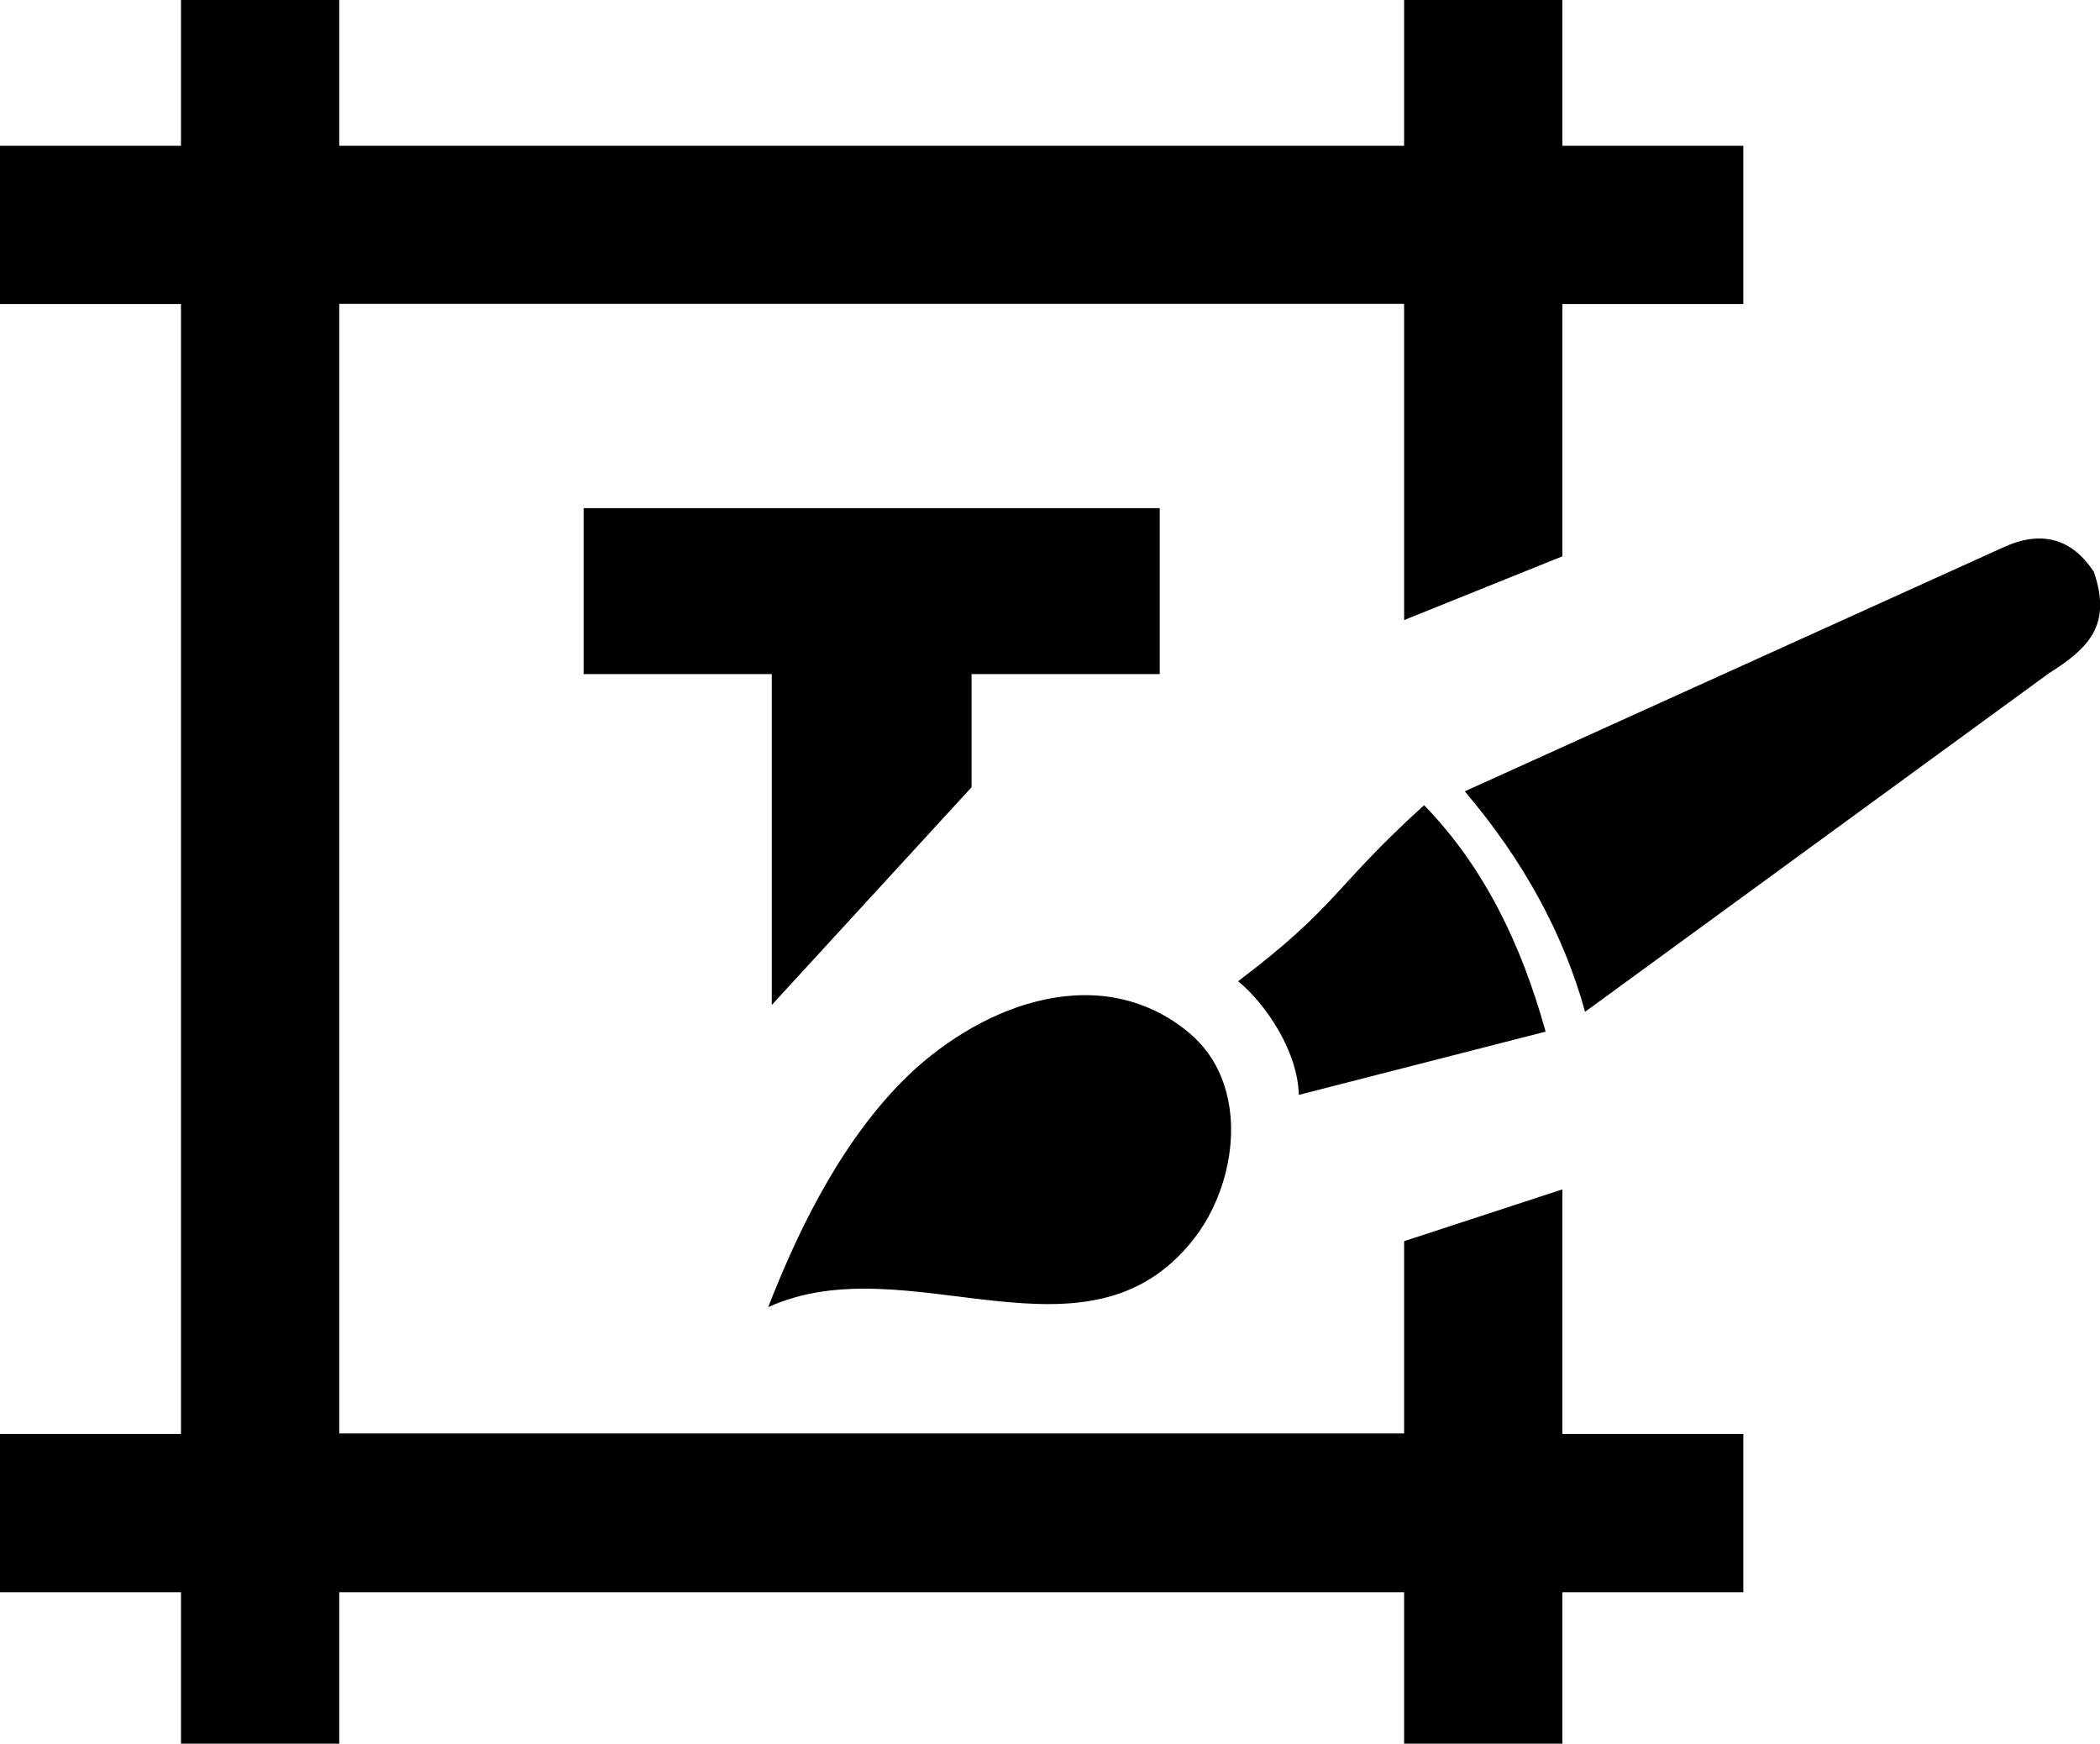
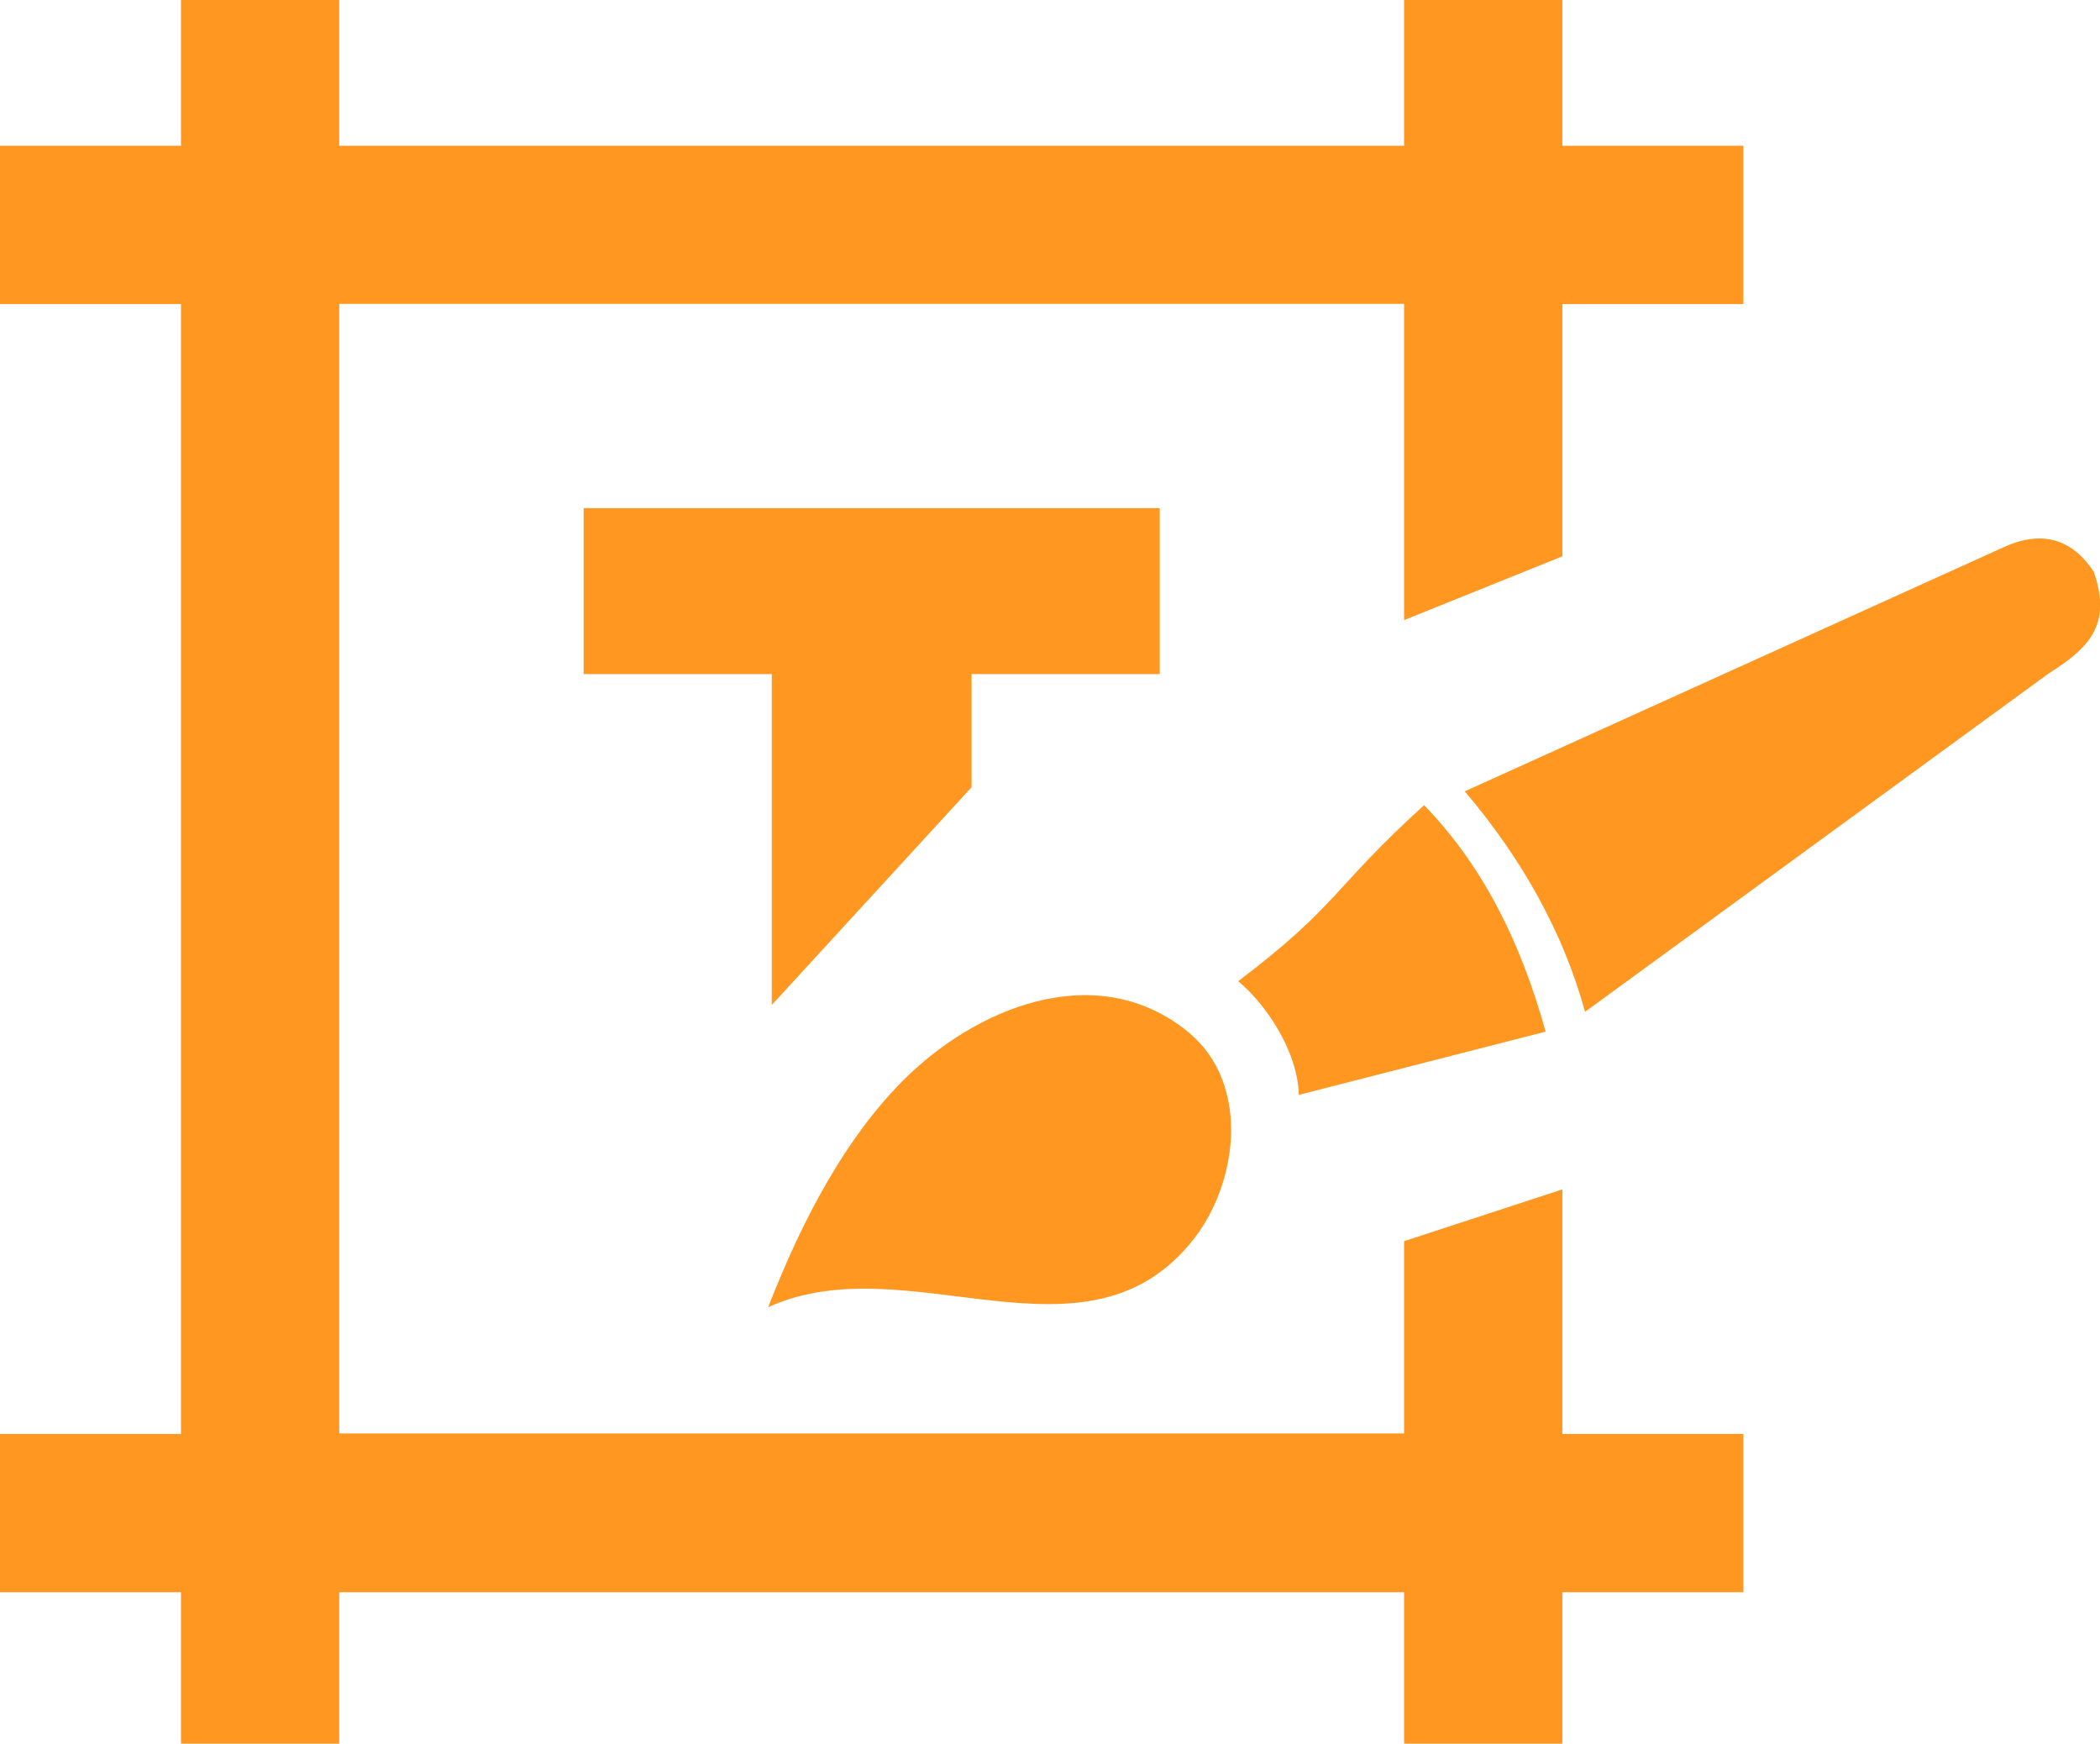
<svg xmlns="http://www.w3.org/2000/svg" version="1.1" id="Layer_1" x="0px" y="0px" viewBox="0 0 122.88 102.01" style="enable-background:new 0 0 122.88 102.01" xml:space="preserve">
  <g>
-     <path d="M91.42,0v8.53h10.59v9.26H91.42v14.76l-9.26,3.73v-18.5H19.85v66.09h62.31V72.62l9.26-3.03v14.31h10.59v9.26H91.42v8.86 h-9.26v-8.86H19.85v8.86h-9.26v-8.86H0v-9.26h10.59V17.79H0V8.53h10.59V0h9.26v8.53h62.31V0H91.42L91.42,0z M85.71,46.3 c3.38,3.98,5.76,8.27,7.04,12.9l27.13-19.8c2.31-1.46,3.72-2.8,2.64-5.94c-0.65-0.99-1.42-1.6-2.31-1.84 c-0.89-0.24-1.9-0.1-3.02,0.42L85.71,46.3L85.71,46.3z M44.95,76.48c8.2-3.73,18.63,4.06,24.92-4.01c1.67-2.14,2.57-5.34,1.99-8.13 c-0.23-1.13-0.7-2.18-1.43-3.06c-0.33-0.39-0.7-0.75-1.13-1.08c-5.33-4.1-12.3-1.2-16.55,3.11C48.85,67.28,46.42,72.72,44.95,76.48 L44.95,76.48z M72.45,57.41c1.55,1.27,3.48,4.03,3.55,6.65l14.44-3.7c-1.41-5.09-3.6-9.64-7.11-13.25 C77.97,51.97,78.34,52.95,72.45,57.41L72.45,57.41z M56.85,46.06L45.16,58.8V39.44H34.15v-9.71h33.71v9.71H56.85V46.06L56.85,46.06 z" />
+     <path fill="#ff9721" d="M91.42,0v8.53h10.59v9.26H91.42v14.76l-9.26,3.73v-18.5H19.85v66.09h62.31V72.62l9.26-3.03v14.31h10.59v9.26H91.42v8.86 h-9.26v-8.86H19.85v8.86h-9.26v-8.86H0v-9.26h10.59V17.79H0V8.53h10.59V0h9.26v8.53h62.31V0H91.42L91.42,0z M85.71,46.3 c3.38,3.98,5.76,8.27,7.04,12.9l27.13-19.8c2.31-1.46,3.72-2.8,2.64-5.94c-0.65-0.99-1.42-1.6-2.31-1.84 c-0.89-0.24-1.9-0.1-3.02,0.42L85.71,46.3L85.71,46.3z M44.95,76.48c8.2-3.73,18.63,4.06,24.92-4.01c1.67-2.14,2.57-5.34,1.99-8.13 c-0.23-1.13-0.7-2.18-1.43-3.06c-0.33-0.39-0.7-0.75-1.13-1.08c-5.33-4.1-12.3-1.2-16.55,3.11C48.85,67.28,46.42,72.72,44.95,76.48 L44.95,76.48z M72.45,57.41c1.55,1.27,3.48,4.03,3.55,6.65l14.44-3.7c-1.41-5.09-3.6-9.64-7.11-13.25 C77.97,51.97,78.34,52.95,72.45,57.41L72.45,57.41z M56.85,46.06L45.16,58.8V39.44H34.15v-9.71h33.71v9.71H56.85V46.06L56.85,46.06 z" />
  </g>
</svg>
